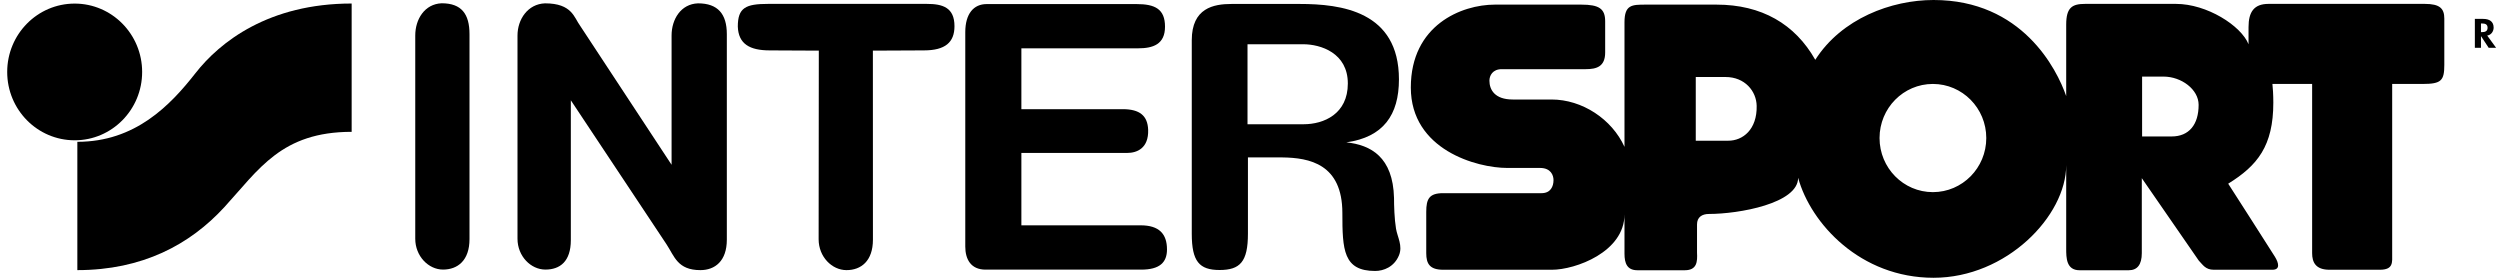
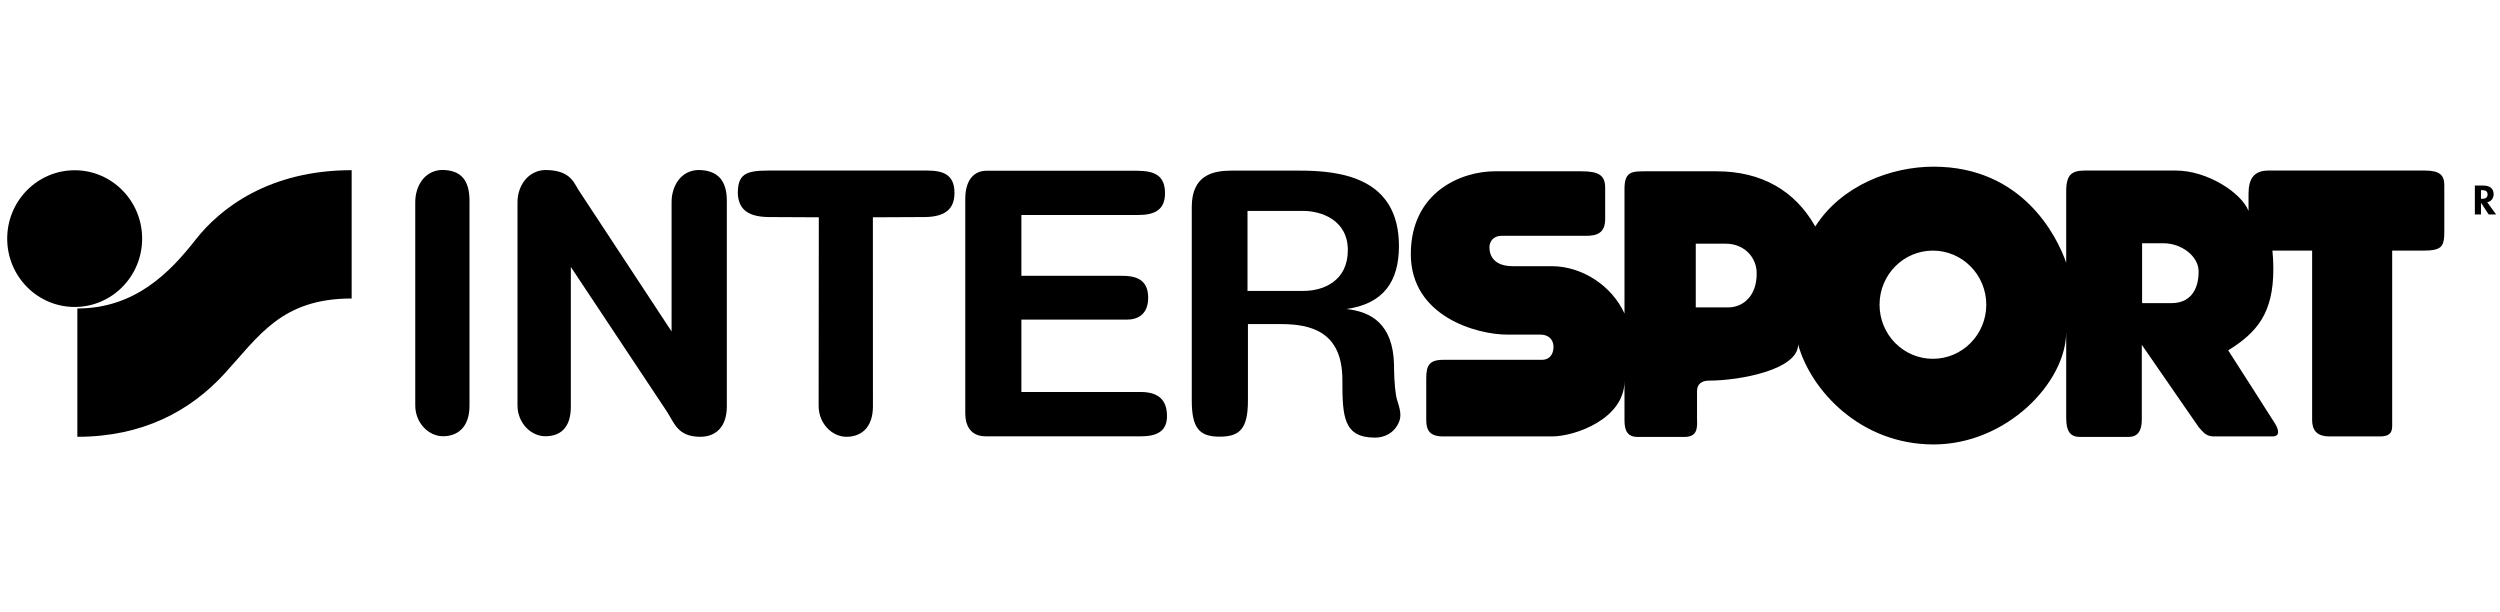
- <svg xmlns="http://www.w3.org/2000/svg" width="225" height="25" viewBox="0 0 225 25" fill="none">
-   <path d="M6.723 12.626C10.071 12.626 12.793 9.874 12.793 6.477C12.793 3.08 10.071 0.323 6.723 0.323C3.365 0.323 0.648 3.08 0.648 6.477C0.648 9.874 3.365 12.626 6.723 12.626Z" fill="currentColor" />
-   <path d="M31.649 11.865V0.317C24.208 0.317 19.802 3.753 17.583 6.597C15.309 9.497 12.166 12.763 6.961 12.763V24.311C12.809 24.311 17.097 22.019 20.202 18.632C23.301 15.252 25.326 11.865 31.649 11.865Z" fill="currentColor" />
-   <path d="M39.755 0.295C38.205 0.356 37.373 1.745 37.373 3.195V21.488C37.373 23.052 38.561 24.262 39.873 24.262C41.186 24.262 42.255 23.446 42.255 21.521V3.074C42.255 1.269 41.542 0.295 39.755 0.295Z" fill="currentColor" />
-   <path d="M51.375 9.026V21.608C51.375 23.539 50.393 24.262 49.086 24.262C47.774 24.262 46.575 23.058 46.575 21.488V3.195C46.575 1.745 47.498 0.356 49.053 0.301C51.5 0.301 51.672 1.597 52.212 2.319L60.442 14.83V3.195C60.442 1.745 61.268 0.356 62.823 0.301C64.611 0.301 65.415 1.264 65.415 3.074V21.57C65.415 23.496 64.346 24.311 63.034 24.311C60.977 24.311 60.701 23.074 59.988 21.991" fill="currentColor" />
-   <path d="M78.559 4.557L78.564 21.564C78.564 23.501 77.49 24.311 76.183 24.311C74.871 24.311 73.677 23.107 73.677 21.537L73.693 4.557L69.271 4.535C67.473 4.535 66.457 3.955 66.403 2.391C66.403 0.695 67.105 0.35 69.13 0.35H83.413C84.839 0.35 85.903 0.673 85.903 2.358C85.903 3.813 85.066 4.535 83.154 4.535" fill="currentColor" />
-   <path d="M104.851 2.402C104.851 0.815 103.955 0.367 102.297 0.367H88.797C87.636 0.367 86.875 1.225 86.875 2.899V22.188C86.875 23.315 87.361 24.267 88.705 24.267H102.702C104.376 24.267 105.029 23.616 105.029 22.451C105.029 21.045 104.316 20.279 102.659 20.279H91.924V13.764H101.449C102.329 13.764 103.388 13.342 103.334 11.679C103.285 10.41 102.572 9.825 101.044 9.825H91.924V4.349H102.432C103.76 4.349 104.851 3.999 104.851 2.402Z" fill="currentColor" />
-   <path d="M117.325 11.182H112.276V3.982H117.282C118.858 3.982 121.305 4.759 121.305 7.516C121.305 10.257 119.145 11.182 117.325 11.182ZM125.641 20.58C125.495 19.699 125.462 18.496 125.462 17.817C125.371 14.136 123.378 13.042 121.17 12.812C124.496 12.347 125.905 10.35 125.905 7.144C125.905 0.996 120.689 0.356 116.963 0.356H110.845C109.23 0.356 107.259 0.717 107.259 3.621V21.034C107.259 23.528 107.934 24.3 109.765 24.3C111.601 24.3 112.314 23.567 112.314 21.034V14.168H115.402C117.843 14.196 120.813 14.754 120.813 19.174C120.813 22.484 120.9 24.387 123.762 24.387C124.523 24.387 125.473 24.026 125.905 22.987C126.267 22.122 125.765 21.335 125.641 20.58Z" fill="currentColor" />
-   <path d="M173.959 17.292C171.308 17.292 169.159 15.115 169.159 12.423C169.159 9.732 171.308 7.555 173.959 7.555C176.611 7.555 178.765 9.732 178.765 12.423C178.765 15.115 176.611 17.292 173.959 17.292ZM195.446 12.281H192.789V6.893H194.717C196.326 6.893 197.876 8.047 197.876 9.437C197.876 11.209 197.017 12.281 195.446 12.281ZM155.535 12.664H152.619V6.931H155.303C157.031 6.931 158.078 8.2 158.1 9.53C158.143 11.652 156.858 12.67 155.535 12.664ZM218.239 0.35H204.161C202.86 0.35 202.368 1.078 202.368 2.44V3.982C201.699 2.309 198.615 0.35 195.84 0.35H187.659C186.493 0.35 185.958 0.673 185.958 2.216V8.649C185.11 6.204 181.984 0 174.019 0C170.228 0 165.741 1.668 163.375 5.383C161.545 2.155 158.542 0.416 154.482 0.416H148.126C146.879 0.416 146.204 0.416 146.204 2.008V13.217C145.07 10.722 142.402 8.955 139.637 8.955H136.144C134.534 8.955 134.048 8.08 134.048 7.259C134.048 6.811 134.329 6.225 135.155 6.225H142.721C143.703 6.225 144.465 5.99 144.465 4.721V1.92C144.465 0.788 143.925 0.416 142.316 0.416H134.534C131.543 0.416 126.974 2.254 126.974 7.877C126.974 13.49 132.925 15.115 135.652 15.115H138.606C139.589 15.115 139.816 15.793 139.816 16.203C139.816 16.794 139.546 17.385 138.741 17.385H129.89C128.632 17.385 128.362 17.894 128.362 19.064V22.785C128.362 23.736 128.675 24.278 129.89 24.278H139.675C141.776 24.278 146.204 22.686 146.204 19.289V22.828C146.204 23.687 146.43 24.322 147.37 24.322H151.625C152.732 24.322 152.775 23.55 152.732 22.735V20.197C152.732 19.546 153.18 19.256 153.807 19.256C156.496 19.256 161.831 18.31 161.831 16.001C162.97 20.137 167.447 25 174.019 25C180.59 25 185.958 19.426 185.958 14.858V22.38C185.958 23.189 185.958 24.322 187.162 24.322H191.59C192.351 24.322 192.762 23.824 192.762 22.785V16.034L197.892 23.457C198.254 23.824 198.486 24.278 199.242 24.278H204.518C205.225 24.278 205.101 23.687 204.739 23.102C204.377 22.511 200.538 16.532 200.538 16.532C203.173 14.902 204.599 13.135 204.599 9.234C204.599 8.556 204.555 7.834 204.518 7.555H208.092V22.785C208.092 23.6 208.405 24.278 209.653 24.278H214.178C215.425 24.278 215.296 23.6 215.296 22.828V7.555H218.066C219.718 7.555 219.988 7.243 219.988 5.837V1.674C219.988 0.766 219.583 0.35 218.239 0.35Z" fill="currentColor" />
-   <path d="M223.288 2.894H223.363C223.666 2.894 223.882 2.806 223.882 2.5C223.882 2.177 223.655 2.112 223.363 2.112H223.288V2.894ZM224.648 4.3H223.979L223.293 3.255H223.288V4.3H222.737V1.701H223.487C224.038 1.701 224.427 1.931 224.427 2.484C224.427 2.806 224.222 3.146 223.849 3.2" fill="currentColor" />
+ <svg xmlns="http://www.w3.org/2000/svg" width="225" height="55" viewBox="0 0 225 55">
+   <g transform="translate(0,15)">
+     <path d="M6.723 12.626C10.071 12.626 12.793 9.874 12.793 6.477C12.793 3.08 10.071 0.323 6.723 0.323C3.365 0.323 0.648 3.08 0.648 6.477C0.648 9.874 3.365 12.626 6.723 12.626Z" fill="currentColor" />
+     <path d="M31.649 11.865V0.317C24.208 0.317 19.802 3.753 17.583 6.597C15.309 9.497 12.166 12.763 6.961 12.763V24.311C12.809 24.311 17.097 22.019 20.202 18.632C23.301 15.252 25.326 11.865 31.649 11.865Z" fill="currentColor" />
+     <path d="M39.755 0.295C38.205 0.356 37.373 1.745 37.373 3.195V21.488C37.373 23.052 38.561 24.262 39.873 24.262C41.186 24.262 42.255 23.446 42.255 21.521V3.074C42.255 1.269 41.542 0.295 39.755 0.295Z" fill="currentColor" />
+     <path d="M51.375 9.026V21.608C51.375 23.539 50.393 24.262 49.086 24.262C47.774 24.262 46.575 23.058 46.575 21.488V3.195C46.575 1.745 47.498 0.356 49.053 0.301C51.5 0.301 51.672 1.597 52.212 2.319L60.442 14.83V3.195C60.442 1.745 61.268 0.356 62.823 0.301C64.611 0.301 65.415 1.264 65.415 3.074V21.57C65.415 23.496 64.346 24.311 63.034 24.311C60.977 24.311 60.701 23.074 59.988 21.991" fill="currentColor" />
+     <path d="M78.559 4.557L78.564 21.564C78.564 23.501 77.49 24.311 76.183 24.311C74.871 24.311 73.677 23.107 73.677 21.537L73.693 4.557L69.271 4.535C67.473 4.535 66.457 3.955 66.403 2.391C66.403 0.695 67.105 0.35 69.13 0.35H83.413C84.839 0.35 85.903 0.673 85.903 2.358C85.903 3.813 85.066 4.535 83.154 4.535" fill="currentColor" />
+     <path d="M104.851 2.402C104.851 0.815 103.955 0.367 102.297 0.367H88.797C87.636 0.367 86.875 1.225 86.875 2.899V22.188C86.875 23.315 87.361 24.267 88.705 24.267H102.702C104.376 24.267 105.029 23.616 105.029 22.451C105.029 21.045 104.316 20.279 102.659 20.279H91.924V13.764H101.449C102.329 13.764 103.388 13.342 103.334 11.679C103.285 10.41 102.572 9.825 101.044 9.825H91.924V4.349H102.432C103.76 4.349 104.851 3.999 104.851 2.402Z" fill="currentColor" />
+     <path d="M117.325 11.182H112.276V3.982H117.282C118.858 3.982 121.305 4.759 121.305 7.516C121.305 10.257 119.145 11.182 117.325 11.182ZM125.641 20.58C125.495 19.699 125.462 18.496 125.462 17.817C125.371 14.136 123.378 13.042 121.17 12.812C124.496 12.347 125.905 10.35 125.905 7.144C125.905 0.996 120.689 0.356 116.963 0.356H110.845C109.23 0.356 107.259 0.717 107.259 3.621V21.034C107.259 23.528 107.934 24.3 109.765 24.3C111.601 24.3 112.314 23.567 112.314 21.034V14.168H115.402C117.843 14.196 120.813 14.754 120.813 19.174C120.813 22.484 120.9 24.387 123.762 24.387C124.523 24.387 125.473 24.026 125.905 22.987C126.267 22.122 125.765 21.335 125.641 20.58Z" fill="currentColor" />
+     <path d="M173.959 17.292C171.308 17.292 169.159 15.115 169.159 12.423C169.159 9.732 171.308 7.555 173.959 7.555C176.611 7.555 178.765 9.732 178.765 12.423C178.765 15.115 176.611 17.292 173.959 17.292ZM195.446 12.281H192.789V6.893H194.717C196.326 6.893 197.876 8.047 197.876 9.437C197.876 11.209 197.017 12.281 195.446 12.281ZM155.535 12.664H152.619V6.931H155.303C157.031 6.931 158.078 8.2 158.1 9.53C158.143 11.652 156.858 12.67 155.535 12.664ZM218.239 0.35H204.161C202.86 0.35 202.368 1.078 202.368 2.44V3.982C201.699 2.309 198.615 0.35 195.84 0.35H187.659C186.493 0.35 185.958 0.673 185.958 2.216V8.649C185.11 6.204 181.984 0 174.019 0C170.228 0 165.741 1.668 163.375 5.383C161.545 2.155 158.542 0.416 154.482 0.416H148.126C146.879 0.416 146.204 0.416 146.204 2.008V13.217C145.07 10.722 142.402 8.955 139.637 8.955H136.144C134.534 8.955 134.048 8.08 134.048 7.259C134.048 6.811 134.329 6.225 135.155 6.225H142.721C143.703 6.225 144.465 5.99 144.465 4.721V1.92C144.465 0.788 143.925 0.416 142.316 0.416H134.534C131.543 0.416 126.974 2.254 126.974 7.877C126.974 13.49 132.925 15.115 135.652 15.115H138.606C139.589 15.115 139.816 15.793 139.816 16.203C139.816 16.794 139.546 17.385 138.741 17.385H129.89C128.632 17.385 128.362 17.894 128.362 19.064V22.785C128.362 23.736 128.675 24.278 129.89 24.278H139.675C141.776 24.278 146.204 22.686 146.204 19.289V22.828C146.204 23.687 146.43 24.322 147.37 24.322H151.625C152.732 24.322 152.775 23.55 152.732 22.735V20.197C152.732 19.546 153.18 19.256 153.807 19.256C156.496 19.256 161.831 18.31 161.831 16.001C162.97 20.137 167.447 25 174.019 25C180.59 25 185.958 19.426 185.958 14.858V22.38C185.958 23.189 185.958 24.322 187.162 24.322H191.59C192.351 24.322 192.762 23.824 192.762 22.785V16.034L197.892 23.457C198.254 23.824 198.486 24.278 199.242 24.278H204.518C205.225 24.278 205.101 23.687 204.739 23.102C204.377 22.511 200.538 16.532 200.538 16.532C203.173 14.902 204.599 13.135 204.599 9.234C204.599 8.556 204.555 7.834 204.518 7.555H208.092V22.785C208.092 23.6 208.405 24.278 209.653 24.278H214.178C215.425 24.278 215.296 23.6 215.296 22.828V7.555H218.066C219.718 7.555 219.988 7.243 219.988 5.837V1.674C219.988 0.766 219.583 0.35 218.239 0.35Z" fill="currentColor" />
+     <path d="M223.288 2.894H223.363C223.666 2.894 223.882 2.806 223.882 2.5C223.882 2.177 223.655 2.112 223.363 2.112H223.288V2.894ZM224.648 4.3H223.979L223.293 3.255H223.288V4.3H222.737V1.701H223.487C224.038 1.701 224.427 1.931 224.427 2.484C224.427 2.806 224.222 3.146 223.849 3.2" fill="currentColor" />
+   </g>
</svg>
